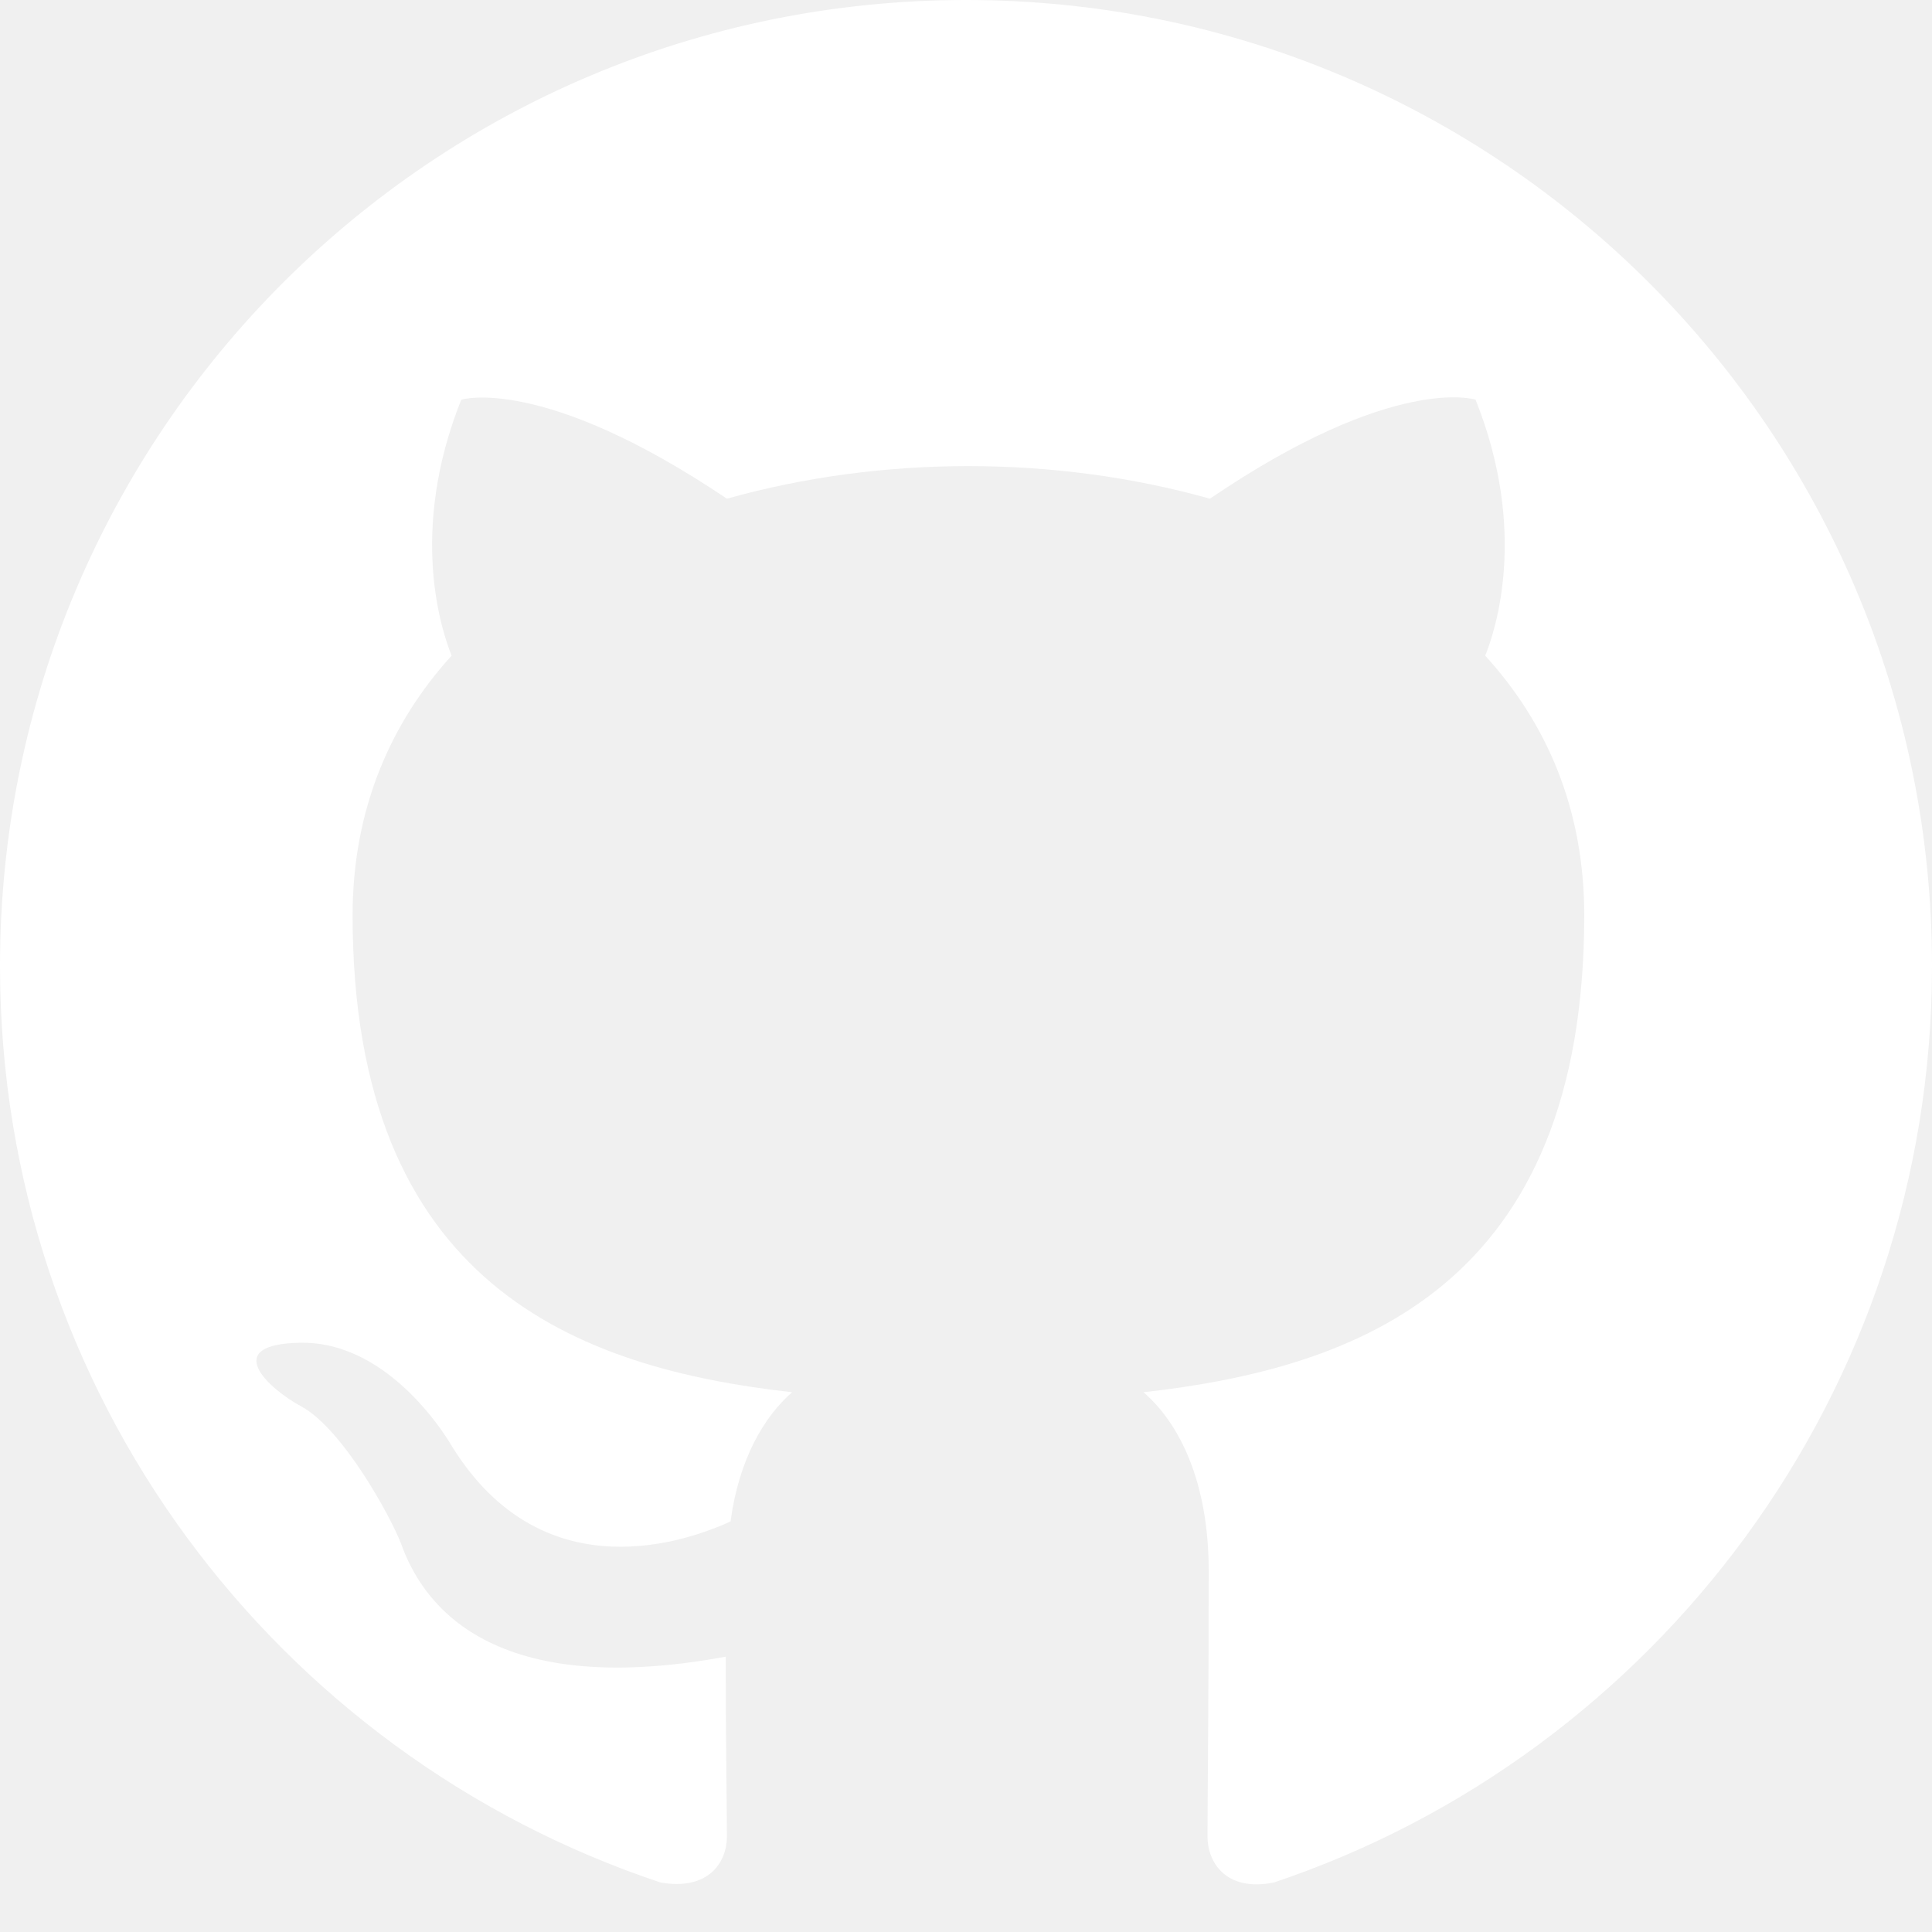
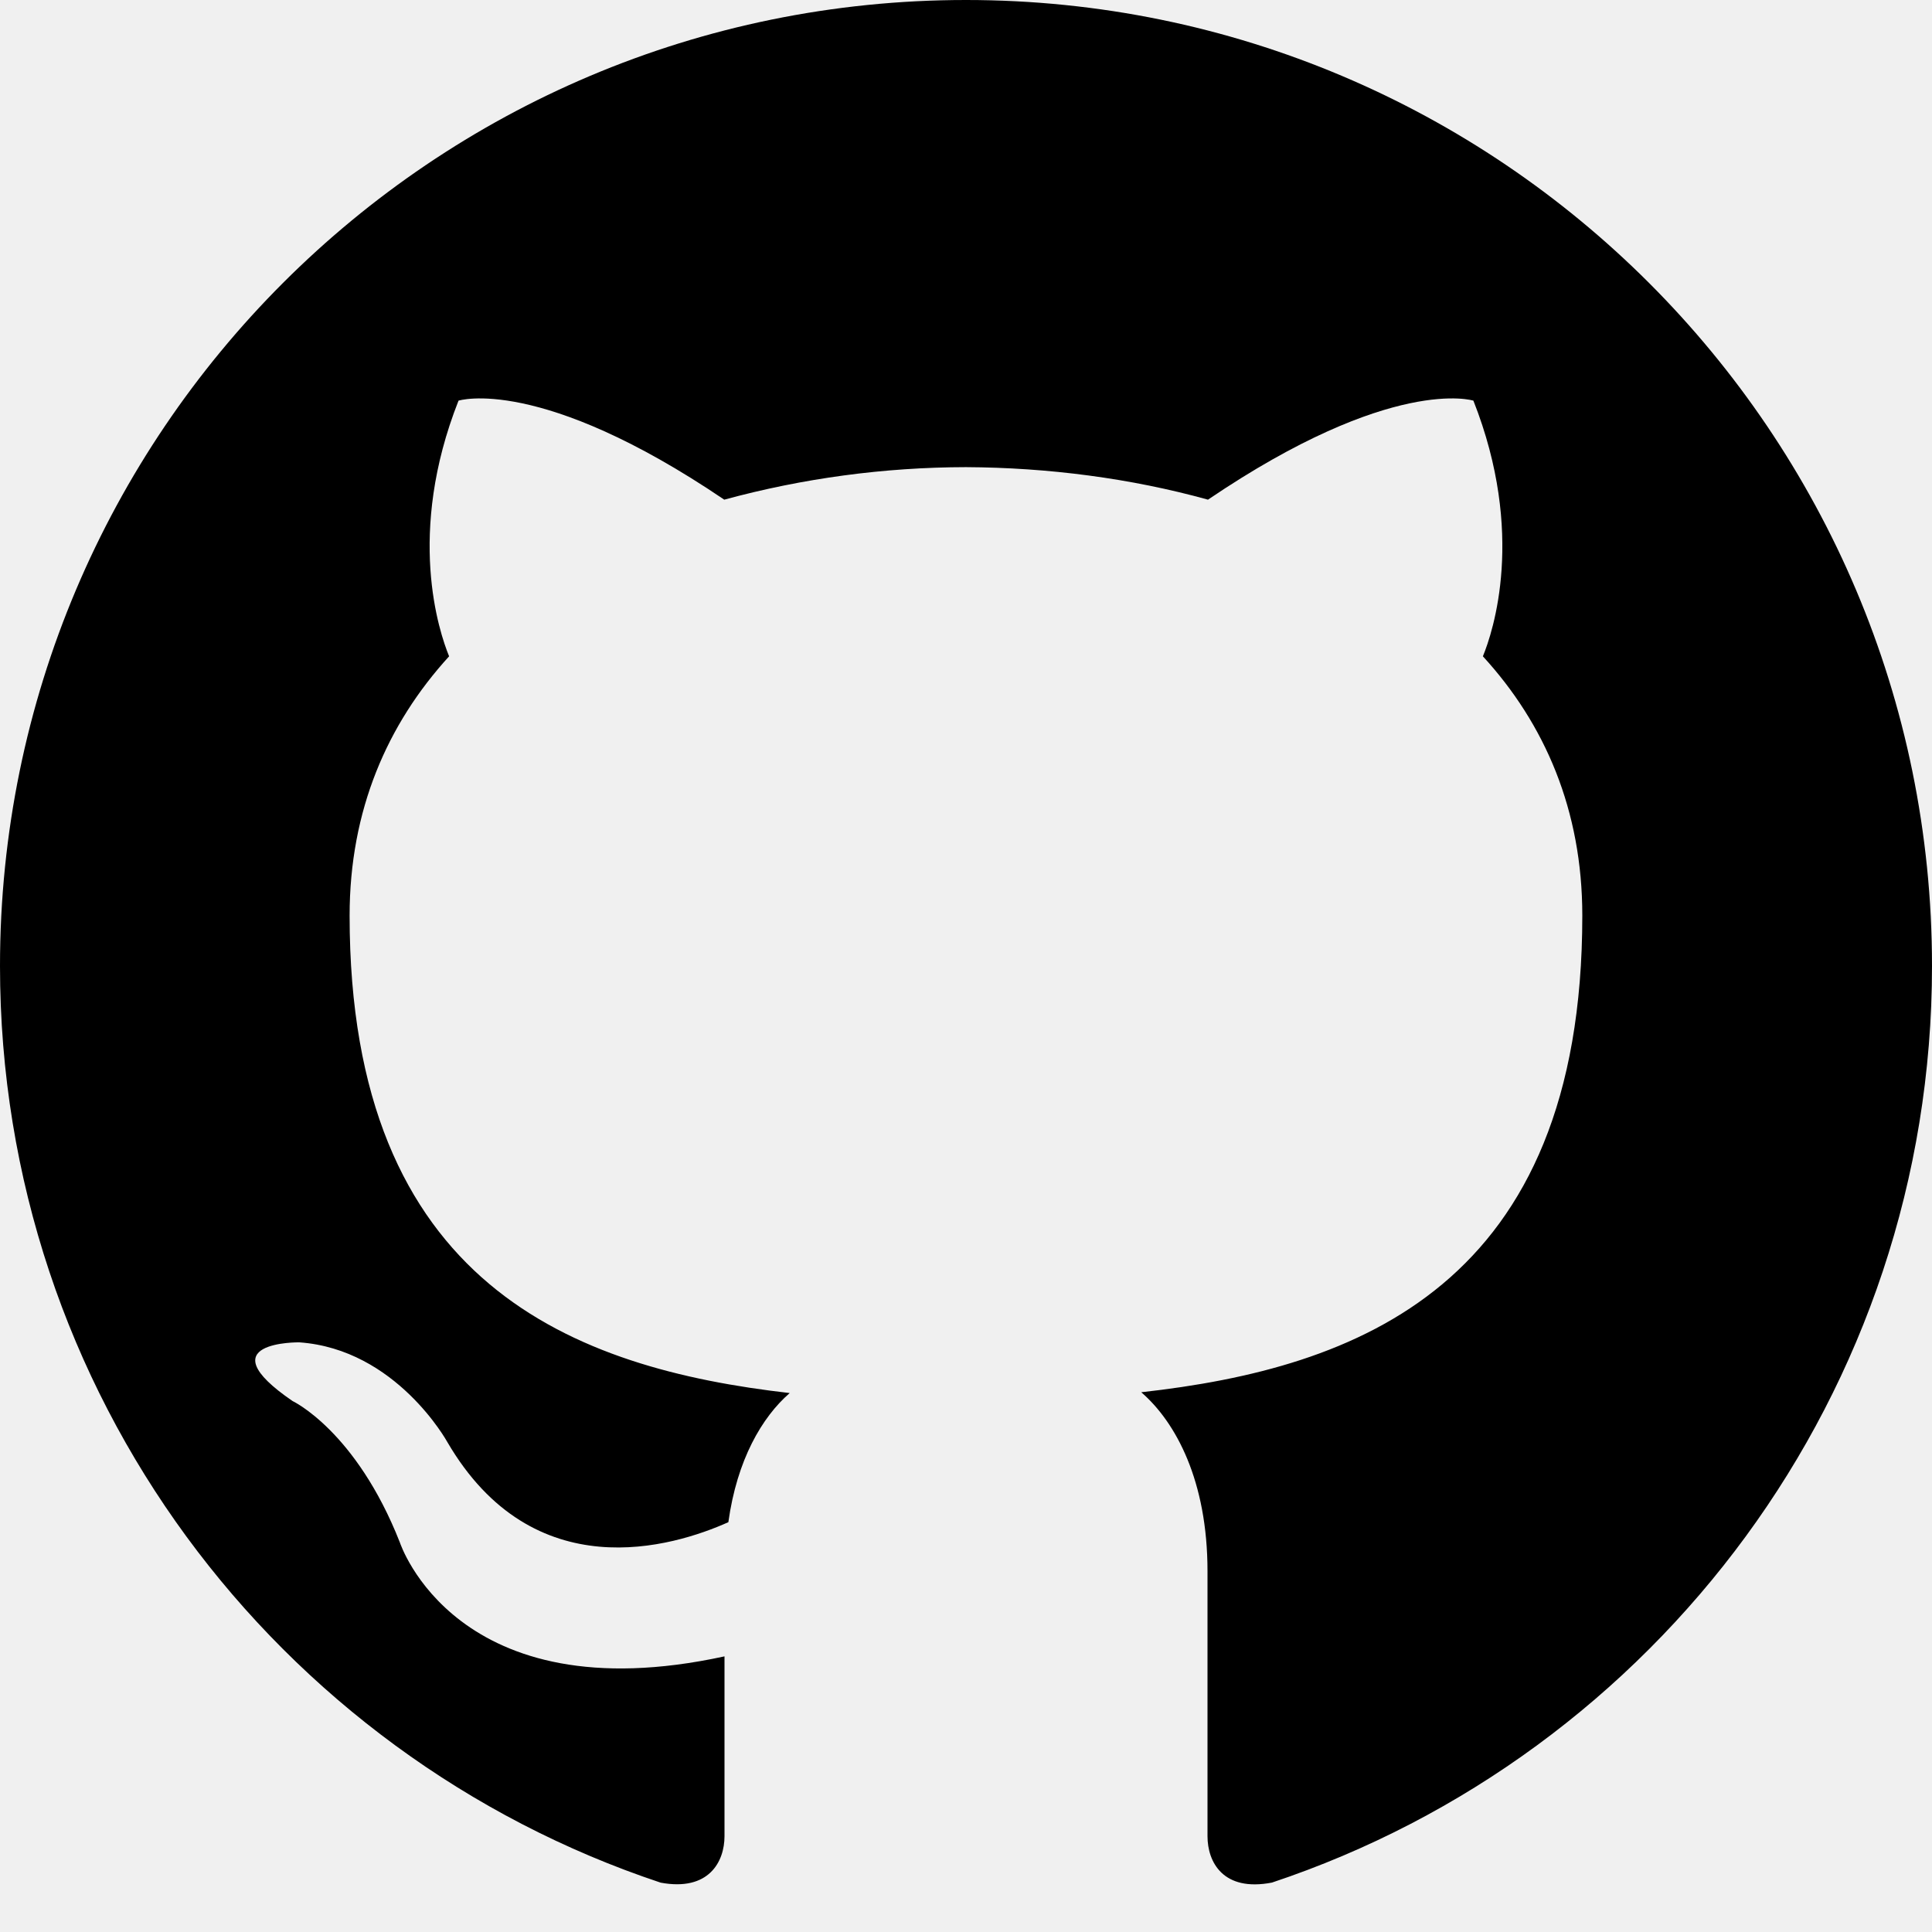
- <svg xmlns="http://www.w3.org/2000/svg" width="1024" height="1024" viewBox="0 0 1024 1024" fill="none">
-   <path fill-rule="evenodd" clip-rule="evenodd" d="M8 0C3.58 0 0 3.58 0 8C0 11.54 2.29 14.53 5.47 15.59C5.87 15.66 6.02 15.42 6.02 15.21C6.02 15.02 6.01 14.39 6.01 13.72C4 14.09 3.48 13.23 3.32 12.78C3.23 12.55 2.84 11.84 2.5 11.65C2.22 11.5 1.82 11.13 2.49 11.12C3.12 11.11 3.57 11.7 3.72 11.94C4.44 13.15 5.59 12.81 6.05 12.6C6.12 12.08 6.33 11.73 6.56 11.53C4.78 11.33 2.92 10.64 2.92 7.58C2.92 6.71 3.23 5.99 3.74 5.43C3.66 5.23 3.38 4.41 3.82 3.31C3.82 3.31 4.49 3.1 6.02 4.13C6.66 3.95 7.34 3.86 8.02 3.86C8.7 3.86 9.38 3.95 10.02 4.13C11.55 3.09 12.22 3.31 12.22 3.31C12.66 4.41 12.38 5.23 12.3 5.43C12.81 5.99 13.12 6.7 13.12 7.58C13.12 10.65 11.25 11.33 9.47 11.53C9.76 11.78 10.01 12.26 10.01 13.01C10.01 14.08 10 14.94 10 15.21C10 15.42 10.15 15.67 10.55 15.59C13.71 14.53 16 11.53 16 8C16 3.58 12.42 0 8 0Z" transform="scale(64)" fill="#FFFFFF" />
+ <svg xmlns="http://www.w3.org/2000/svg" width="16" height="16" viewBox="0 0 24 24" fill="currentColor">
+   <path d="M12 0C5.374 0 0 5.373 0 12 0 17.302 3.438 21.8 8.207 23.387c.599.111.793-.261.793-.577v-2.234c-3.338.726-4.033-1.416-4.033-1.416-.546-1.387-1.333-1.756-1.333-1.756-1.089-.745.083-.729.083-.729 1.205.084 1.839 1.237 1.839 1.237 1.07 1.834 2.807 1.304 3.492.997.107-.775.418-1.305.762-1.604-2.665-.305-5.467-1.334-5.467-5.931 0-1.311.469-2.381 1.236-3.221-.124-.303-.535-1.524.117-3.176 0 0 1.008-.322 3.301 1.23A11.509 11.509 0 0112 5.803c1.02.005 2.047.138 3.006.404 2.291-1.552 3.297-1.23 3.297-1.23.653 1.653.242 2.874.118 3.176.77.84 1.235 1.911 1.235 3.221 0 4.609-2.807 5.624-5.479 5.921.43.372.823 1.102.823 2.222v3.293c0 .319.192.694.801.576C20.566 21.797 24 17.3 24 12c0-6.627-5.373-12-12-12z" />
</svg>
